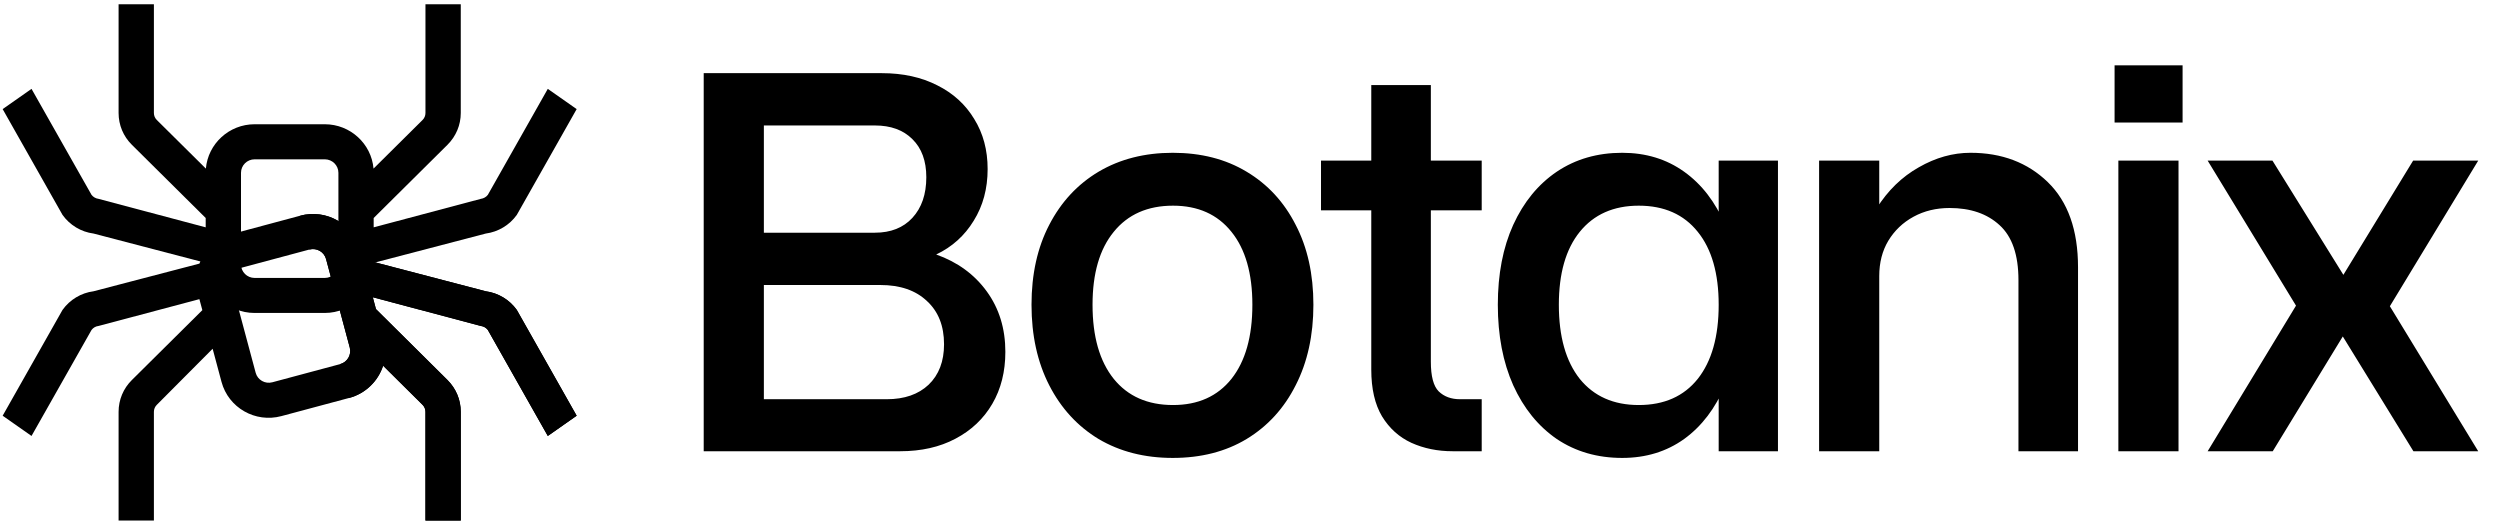
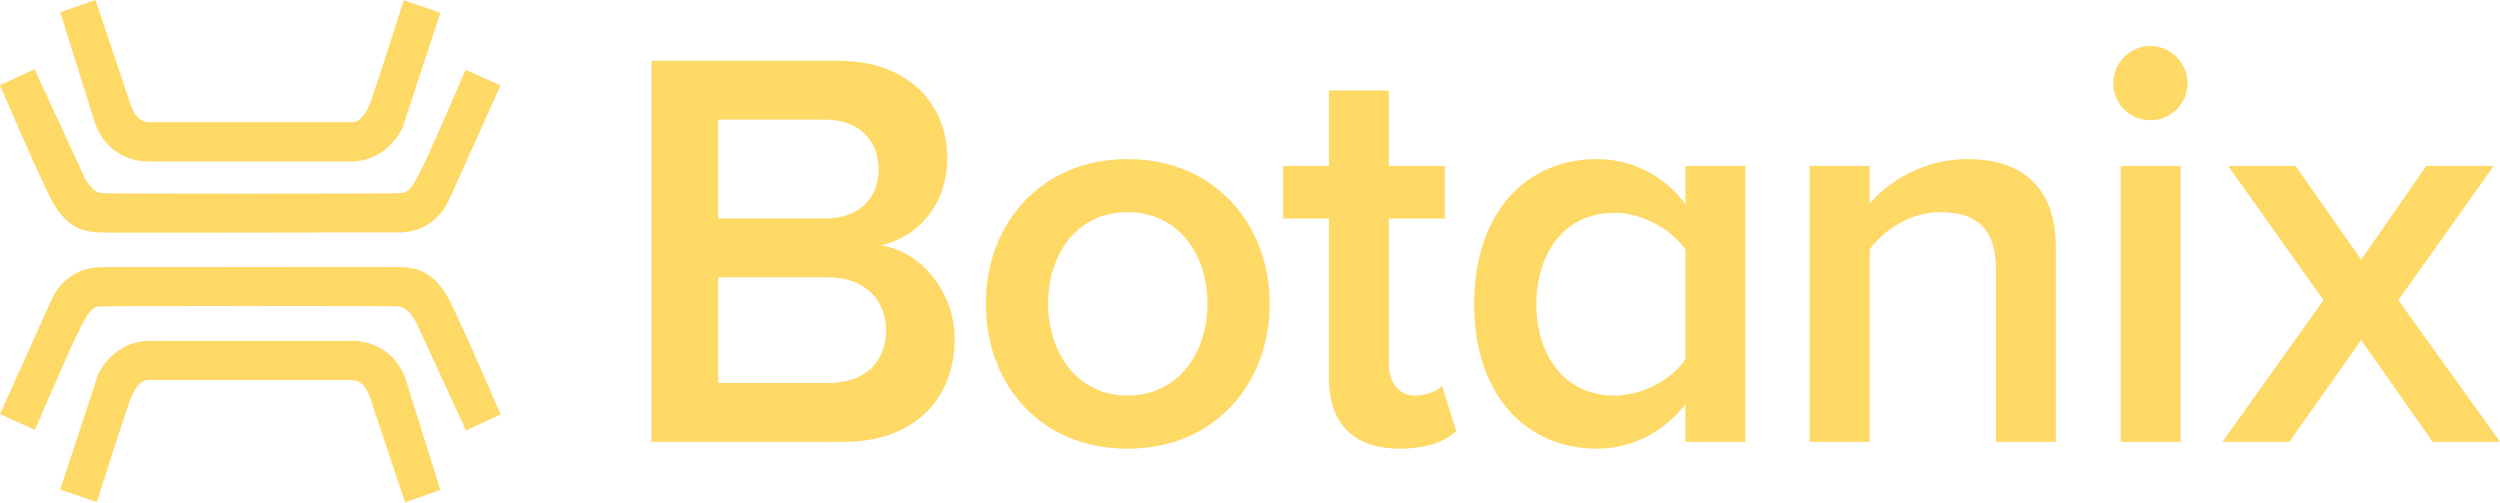
- <svg xmlns="http://www.w3.org/2000/svg" width="470" height="98" viewBox="0 0 470 98" fill="none">
-   <path fill-rule="evenodd" clip-rule="evenodd" d="M79.441 76.109L72.024 68.754C71.096 71.617 68.769 73.976 65.636 74.816L52.891 78.231C47.998 79.542 42.949 76.66 41.646 71.797L39.976 65.565L29.479 76.109C29.125 76.46 28.933 76.923 28.933 77.423V97.865H22.295V77.423C22.295 75.168 23.18 73.035 24.796 71.442L38.04 58.307L37.486 56.241L18.523 61.281L18.484 61.286C17.976 61.349 17.51 61.626 17.204 62.039L5.925 81.96L0.5 78.155L11.747 58.275L11.764 58.251C13.129 56.337 15.251 55.062 17.591 54.758L37.493 49.556C38.514 46.906 40.755 44.754 43.717 43.961L56.462 40.545C61.355 39.234 66.404 42.116 67.707 46.979L67.85 47.511L68.167 48.703L91.322 54.758C93.661 55.07 95.782 56.345 97.147 58.25L97.164 58.275L108.412 78.155L102.987 81.96L91.716 62.039C91.413 61.63 90.947 61.355 90.429 61.285L90.393 61.281L70.084 55.882L70.681 58.109L84.125 71.442L84.126 71.444C85.73 73.042 86.625 75.165 86.625 77.423V97.865H79.987V77.423C79.987 76.923 79.796 76.46 79.441 76.109ZM65.756 65.345C66.116 66.688 65.306 68.088 63.94 68.454L51.195 71.869C49.829 72.235 48.428 71.428 48.068 70.085L43.607 53.437C43.247 52.094 44.057 50.694 45.423 50.328L58.168 46.913C59.534 46.547 60.936 47.354 61.295 48.697L65.756 65.345Z" fill="currentColor" />
-   <path fill-rule="evenodd" clip-rule="evenodd" d="M102.986 16.705L108.412 20.511L97.164 40.391L97.147 40.416C95.782 42.321 93.661 43.595 91.322 43.908L70.25 49.415V49.711C70.25 54.746 66.119 58.836 61.053 58.836H47.859C42.793 58.836 38.662 54.746 38.662 49.711V49.415L17.591 43.908C15.251 43.604 13.129 42.329 11.764 40.415L11.747 40.39L0.5 20.511L5.925 16.706L17.204 36.627C17.51 37.039 18.015 37.322 18.523 37.384L38.67 42.739V40.983L24.796 27.224C23.18 25.631 22.295 23.498 22.295 21.243V0.8H28.933V21.243C28.933 21.742 29.125 22.205 29.479 22.556L38.704 31.697C39.108 27.03 43.068 23.359 47.867 23.359H61.062C65.86 23.359 69.821 27.029 70.224 31.697L79.441 22.556C79.796 22.205 79.987 21.742 79.987 21.243V0.8H86.625V21.243C86.625 23.501 85.73 25.623 84.126 27.222L84.125 27.223L70.25 40.983V42.739L90.393 37.385C90.912 37.315 91.413 37.035 91.716 36.627L102.986 16.705ZM63.621 49.719C63.621 51.11 62.476 52.252 61.062 52.252H47.867C46.453 52.252 45.308 51.11 45.308 49.719V32.484C45.308 31.093 46.453 29.951 47.867 29.951H61.062C62.476 29.951 63.621 31.093 63.621 32.484V49.719Z" fill="currentColor" />
-   <path d="M65.635 74.816L63.94 68.454C65.305 68.088 66.116 66.688 65.756 65.345L61.295 48.697C60.935 47.354 59.533 46.547 58.168 46.913L56.461 40.545C61.354 39.234 66.403 42.116 67.707 46.979L67.849 47.512L68.225 48.721L91.322 54.758C93.66 55.07 95.781 56.345 97.146 58.25L97.164 58.275L108.411 78.155L102.986 81.96L91.715 62.039C91.412 61.63 90.947 61.355 90.428 61.285L90.393 61.281L70.083 55.882L70.68 58.109L84.126 71.444C85.729 73.042 86.625 75.165 86.625 77.423V97.865H79.987V77.423C79.987 76.923 79.795 76.46 79.441 76.109L72.024 68.754C71.096 71.617 68.769 73.976 65.635 74.816Z" fill="currentColor" />
-   <path d="M165.788 13.754C169.758 13.754 173.236 14.519 176.223 16.049C179.21 17.542 181.523 19.655 183.162 22.386C184.837 25.082 185.675 28.214 185.675 31.783C185.675 35.462 184.801 38.704 183.052 41.508C181.34 44.313 178.991 46.425 176.005 47.846C180.011 49.266 183.18 51.579 185.511 54.784C187.842 57.989 189.007 61.777 189.007 66.148C189.007 69.863 188.188 73.123 186.549 75.928C184.91 78.732 182.597 80.918 179.61 82.484C176.66 84.05 173.2 84.833 169.23 84.833H132.297V13.754H165.788ZM164.477 23.588H143.607V43.748H164.477C167.463 43.748 169.813 42.819 171.525 40.962C173.273 39.068 174.147 36.518 174.147 33.313C174.147 30.254 173.273 27.868 171.525 26.156C169.813 24.444 167.463 23.588 164.477 23.588ZM165.515 53.582H143.607V75.053H166.717C170.031 75.053 172.654 74.143 174.584 72.322C176.514 70.464 177.48 67.933 177.48 64.728C177.48 61.267 176.405 58.554 174.256 56.587C172.144 54.584 169.23 53.582 165.515 53.582ZM193.924 57.297C193.924 51.543 195.035 46.535 197.256 42.273C199.478 37.975 202.574 34.642 206.544 32.275C210.551 29.908 215.194 28.724 220.476 28.724C225.793 28.724 230.419 29.908 234.353 32.275C238.323 34.642 241.401 37.975 243.586 42.273C245.808 46.535 246.919 51.543 246.919 57.297C246.919 63.052 245.808 68.097 243.586 72.431C241.401 76.765 238.323 80.135 234.353 82.538C230.419 84.906 225.793 86.09 220.476 86.09C215.194 86.09 210.551 84.906 206.544 82.538C202.574 80.135 199.478 76.765 197.256 72.431C195.035 68.097 193.924 63.052 193.924 57.297ZM235.446 57.297C235.446 51.397 234.134 46.826 231.512 43.584C228.889 40.306 225.229 38.667 220.53 38.667C215.759 38.667 212.044 40.306 209.385 43.584C206.726 46.826 205.397 51.397 205.397 57.297C205.397 63.271 206.726 67.915 209.385 71.229C212.044 74.507 215.759 76.146 220.53 76.146C225.229 76.146 228.889 74.507 231.512 71.229C234.134 67.915 235.446 63.271 235.446 57.297ZM248.349 30.199H278.561V39.541H248.349V30.199ZM278.561 75.053V84.833H273.098C270.257 84.833 267.671 84.305 265.34 83.249C263.045 82.192 261.206 80.535 259.822 78.277C258.474 76.019 257.8 73.087 257.8 69.481V15.994H269V68.006C269 70.737 269.492 72.595 270.475 73.578C271.495 74.562 272.825 75.053 274.464 75.053H278.561ZM334.257 30.199V84.833H323.112V30.199H334.257ZM327.1 57.297C327.1 63.052 326.171 68.097 324.314 72.431C322.493 76.765 319.925 80.135 316.61 82.538C313.296 84.906 309.417 86.09 304.973 86.09C300.311 86.09 296.214 84.906 292.681 82.538C289.184 80.135 286.452 76.765 284.486 72.431C282.555 68.097 281.59 63.052 281.59 57.297C281.59 51.543 282.555 46.535 284.486 42.273C286.452 37.975 289.184 34.642 292.681 32.275C296.214 29.908 300.311 28.724 304.973 28.724C309.417 28.724 313.296 29.908 316.61 32.275C319.925 34.642 322.493 37.975 324.314 42.273C326.171 46.535 327.1 51.543 327.1 57.297ZM293.063 57.297C293.063 63.271 294.374 67.915 296.997 71.229C299.656 74.507 303.352 76.146 308.087 76.146C312.859 76.146 316.556 74.507 319.178 71.229C321.801 67.915 323.112 63.271 323.112 57.297C323.112 51.397 321.801 46.826 319.178 43.584C316.556 40.306 312.859 38.667 308.087 38.667C303.352 38.667 299.656 40.306 296.997 43.584C294.374 46.826 293.063 51.397 293.063 57.297ZM379.469 52.654C379.469 47.919 378.285 44.477 375.917 42.328C373.586 40.179 370.454 39.104 366.52 39.104C364.007 39.104 361.749 39.651 359.746 40.743C357.742 41.836 356.158 43.348 354.992 45.278C353.863 47.172 353.299 49.376 353.299 51.889L349.638 51.233C349.675 46.535 350.731 42.51 352.807 39.159C354.92 35.808 357.56 33.24 360.729 31.456C363.898 29.634 367.139 28.724 370.454 28.724C376.354 28.724 381.199 30.563 384.987 34.242C388.775 37.921 390.669 43.257 390.669 50.25V84.833H379.469V52.654ZM341.99 30.199H353.299V84.833H341.99V30.199ZM397.541 12.279H410.326V23.042H397.541V12.279ZM398.252 30.199H409.561V84.833H398.252V30.199ZM415.04 30.199H427.224L440.554 51.67L453.667 30.199H465.905L449.296 57.571L465.905 84.833H453.721L440.445 63.253L427.278 84.833H415.04L431.649 57.461L415.04 30.199Z" fill="currentColor" />
+ <svg xmlns="http://www.w3.org/2000/svg" id="Layer_2" viewBox="0 0 446.15 89.63">
+   <defs>
+     <style>.cls-1{fill:#ffd966;}</style>
+   </defs>
+   <g id="Layer_1-2">
+     <path id="bottom_bar" class="cls-1" d="M78.6,87.44l-6.31,2.19-6.27-18.72s-.82-3.09-3.31-3.09H26.59s-1.98-.43-3.48,3.87c-1.5,4.29-5.84,17.91-5.84,17.91l-6.53-2.23,6.79-20.61s2.66-5.93,9.15-5.93h36.46s7.04-.21,9.4,7.34,6.06,19.28,6.06,19.28Z" />
+     <path id="middlebottom_bar" class="cls-1" d="M89.33,73.96l-6.17,2.86-8.78-19.05s-1.26-2.95-3.31-3.09c-1.67-.11-51.6-.1-52.86,0s-1.95-.3-4.47,5.03c-2.29,4.84-7.5,17.01-7.5,17.01l-6.24-2.81,9.15-20.31s2.19-5.97,9.15-5.93c6.49.04,50.72-.1,53.2,0s6.21.38,9.24,7c3.61,7.53,8.58,19.29,8.58,19.29Z" />
+     <path id="middletop_bar" class="cls-1" d="M0,15.2l6.17-2.86,8.78,19.05s1.26,2.95,3.31,3.09c1.67.11,51.6.1,52.86,0s1.95.3,4.47-5.03c2.29-4.84,7.5-17.01,7.5-17.01l6.24,2.81-9.15,20.31s-2.19,5.97-9.15,5.93c-6.49-.04-50.72.1-53.2,0s-6.21-.38-9.24-7C4.97,26.96,0,15.2,0,15.2Z" />
+     <path id="Top_bar" class="cls-1" d="M10.74,2.19l6.31-2.19,6.27,18.72s.82,3.09,3.31,3.09h36.12s1.98.43,3.48-3.87S72.07.04,72.07.04l6.53,2.23-6.79,20.61s-2.66,5.93-9.15,5.93H26.2s-7.04.21-9.4-7.34S10.74,2.19,10.74,2.19Z" />
+     <path class="cls-1" d="M116.24,78.85V10.85h33.44c12.44,0,19.37,7.75,19.37,17.33,0,8.56-5.5,14.27-11.83,15.6,7.24,1.12,13.15,8.36,13.15,16.72,0,10.5-7.03,18.35-19.78,18.35h-34.36ZM128.16,38.99h19.06c6.12,0,9.58-3.67,9.58-8.77s-3.47-8.87-9.58-8.87h-19.06v17.64ZM128.16,68.35h19.57c6.52,0,10.4-3.57,10.4-9.48,0-5.1-3.57-9.38-10.4-9.38h-19.57v18.86Z" />
+     <path class="cls-1" d="M175.93,54.18c0-14.07,9.68-25.79,25.28-25.79s25.38,11.72,25.38,25.79-9.58,25.89-25.38,25.89-25.28-11.72-25.28-25.89ZM215.49,54.18c0-8.66-5.1-16.31-14.27-16.31s-14.17,7.65-14.17,16.31,5.1,16.41,14.17,16.41,14.27-7.65,14.27-16.41Z" />
+     <path class="cls-1" d="M237.15,67.43v-28.44h-8.16v-9.38h8.16v-13.46h10.7v13.46h9.99v9.38h-9.99v25.79c0,3.36,1.63,5.81,4.69,5.81,2.04,0,3.98-.82,4.79-1.73l2.55,8.05c-1.94,1.83-5.1,3.16-10.09,3.16-8.26,0-12.64-4.49-12.64-12.64Z" />
+     <path class="cls-1" d="M300.79,78.85v-6.73c-3.77,4.89-9.48,7.95-15.8,7.95-12.64,0-21.92-9.58-21.92-25.79s9.17-25.89,21.92-25.89c6.12,0,11.93,2.85,15.8,8.05v-6.83h10.7v49.24h-10.7ZM300.79,44.6c-2.45-3.67-7.65-6.63-12.74-6.63-8.46,0-13.86,6.73-13.86,16.31s5.4,16.31,13.86,16.31c5.1,0,10.3-2.85,12.74-6.52v-19.47Z" />
+     <path class="cls-1" d="M356.19,78.85v-30.79c0-7.65-3.87-10.19-9.89-10.19-5.5,0-10.19,3.26-12.64,6.63v34.35h-10.7V29.61h10.7v6.73c3.26-3.87,9.58-7.95,17.33-7.95,10.6,0,15.9,5.71,15.9,15.8v34.66h-10.7Z" />
+     <path class="cls-1" d="M377.13,14.83c0-3.67,3.06-6.63,6.63-6.63s6.63,2.96,6.63,6.63-2.96,6.63-6.63,6.63-6.63-2.96-6.63-6.63ZM378.46,78.85V29.61h10.7v49.24h-10.7Z" />
+     <path class="cls-1" d="M434.12,78.85l-12.74-18.15-12.84,18.15h-11.93l18.04-25.28-17.02-23.96h12.03l11.72,16.72,11.62-16.72h12.03l-17.02,23.96,18.15,25.28h-12.03Z" />
+   </g>
</svg>
